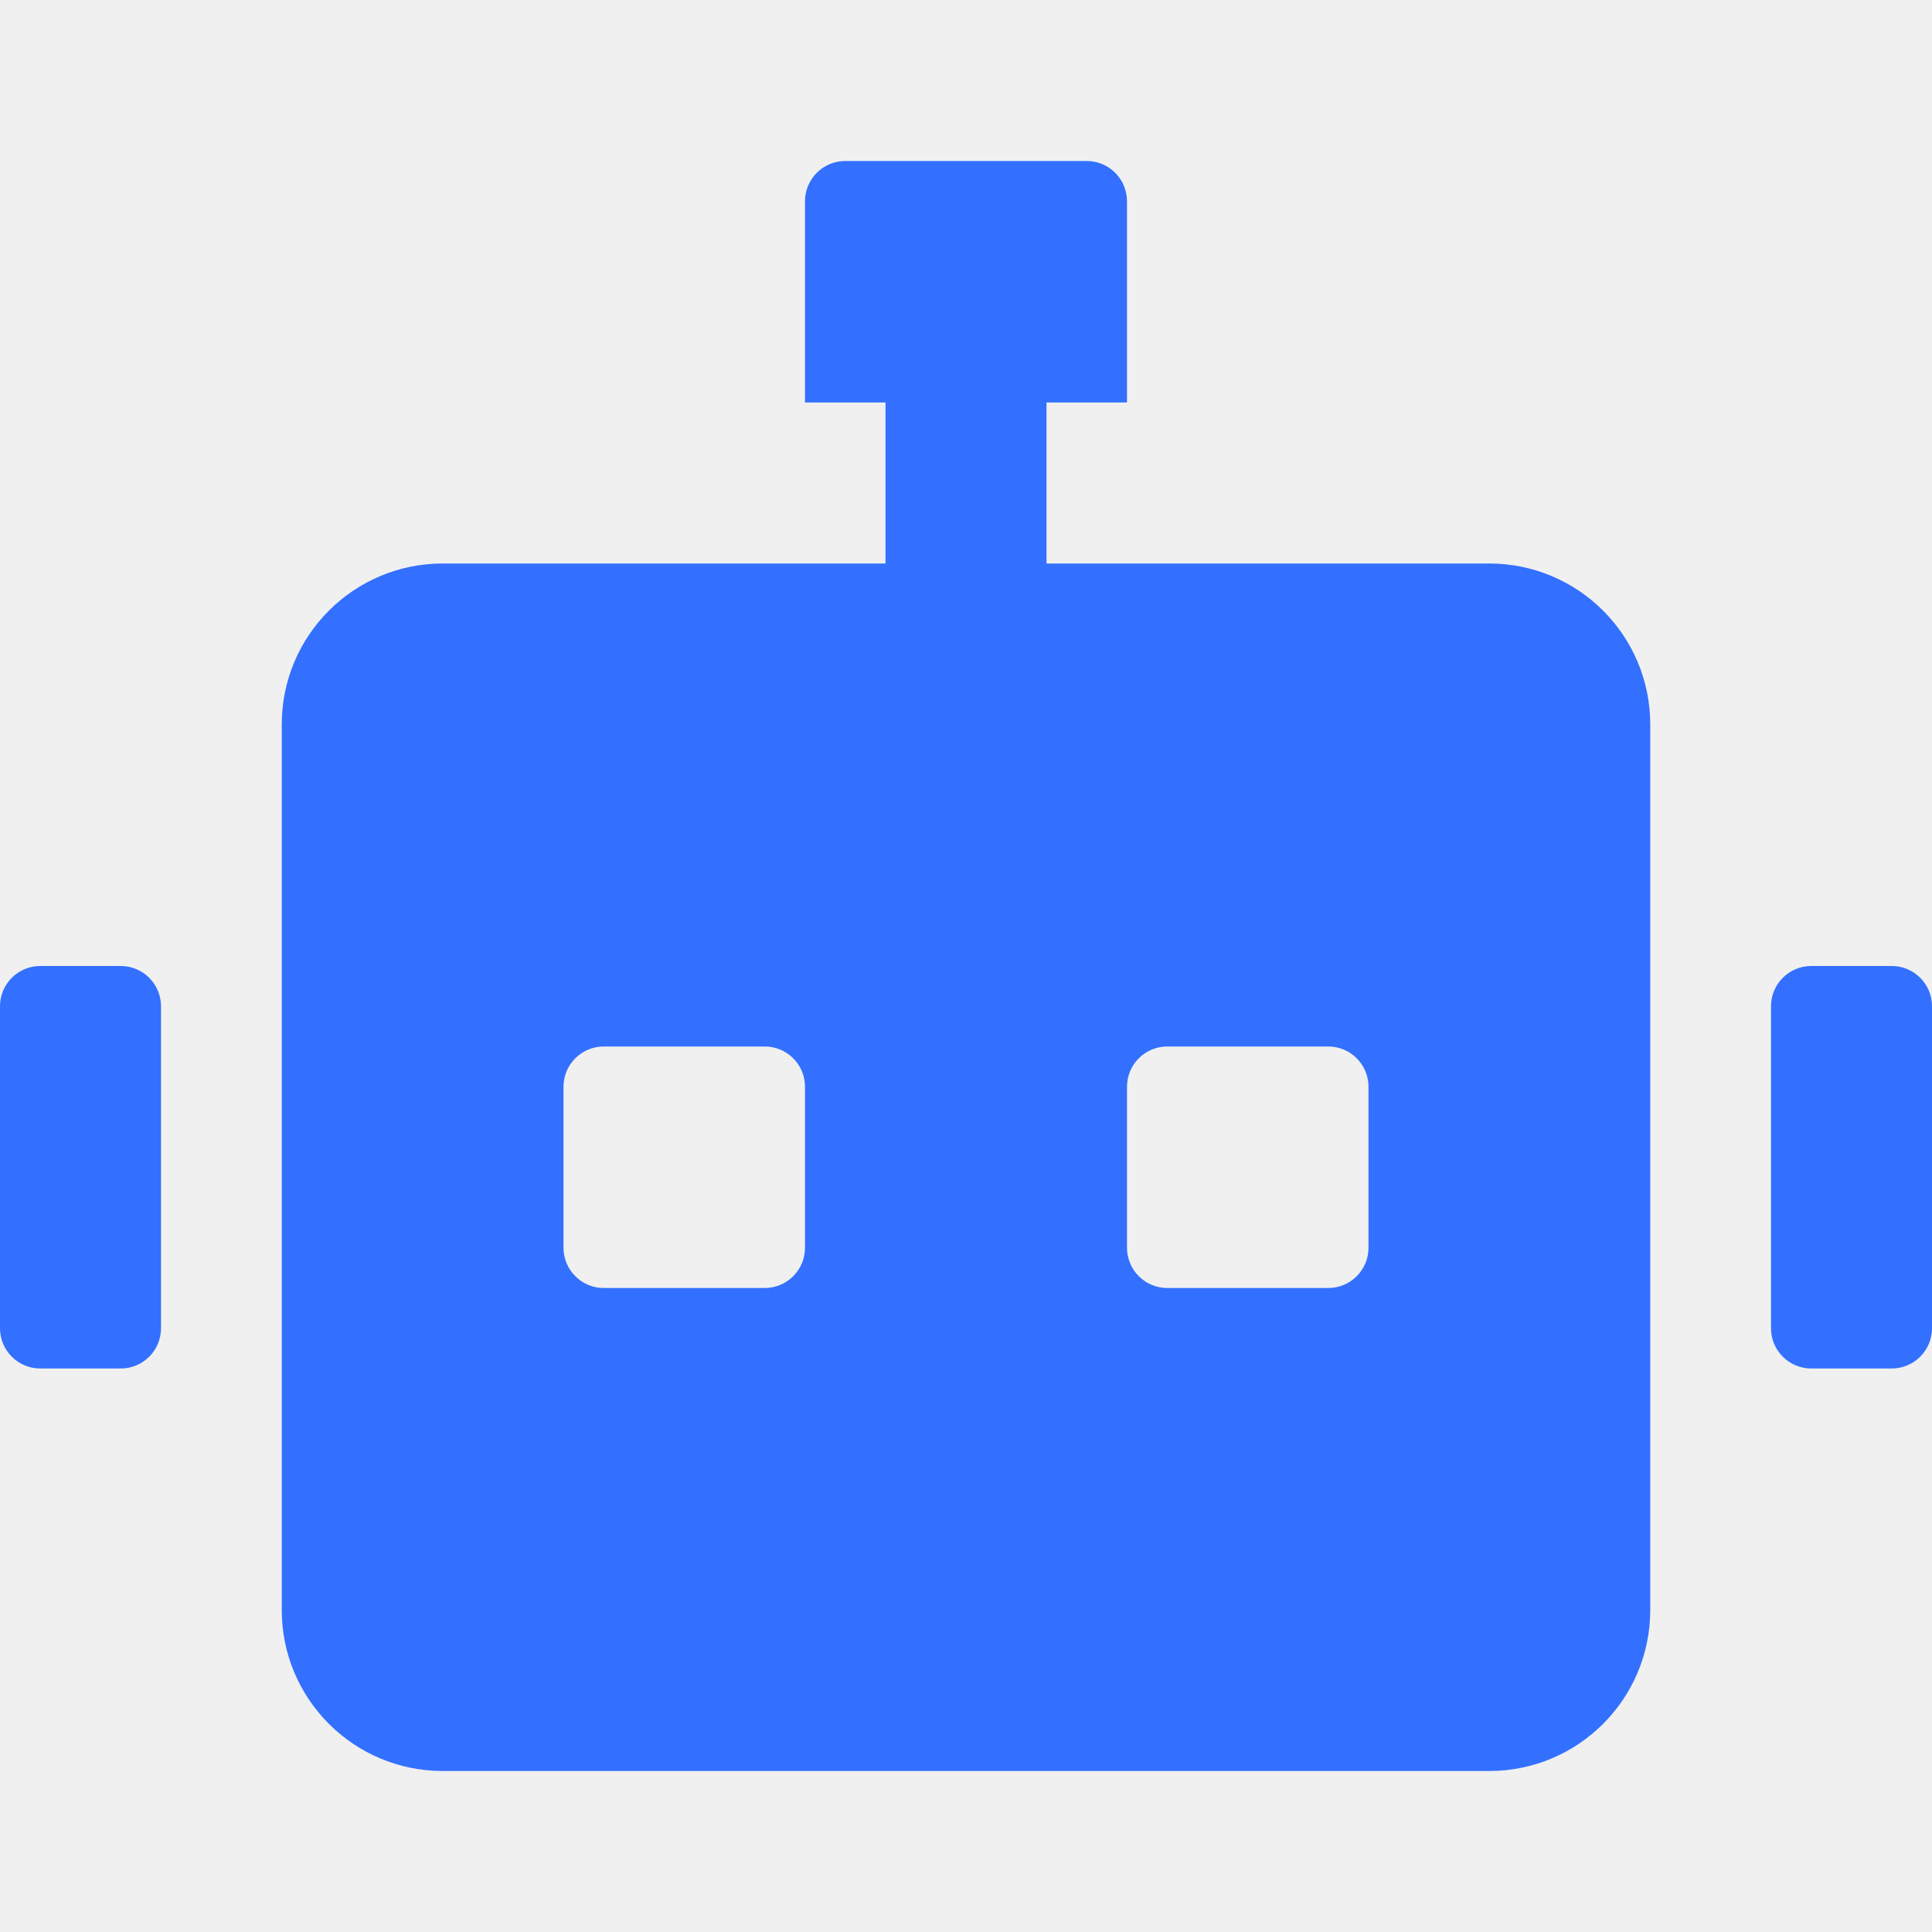
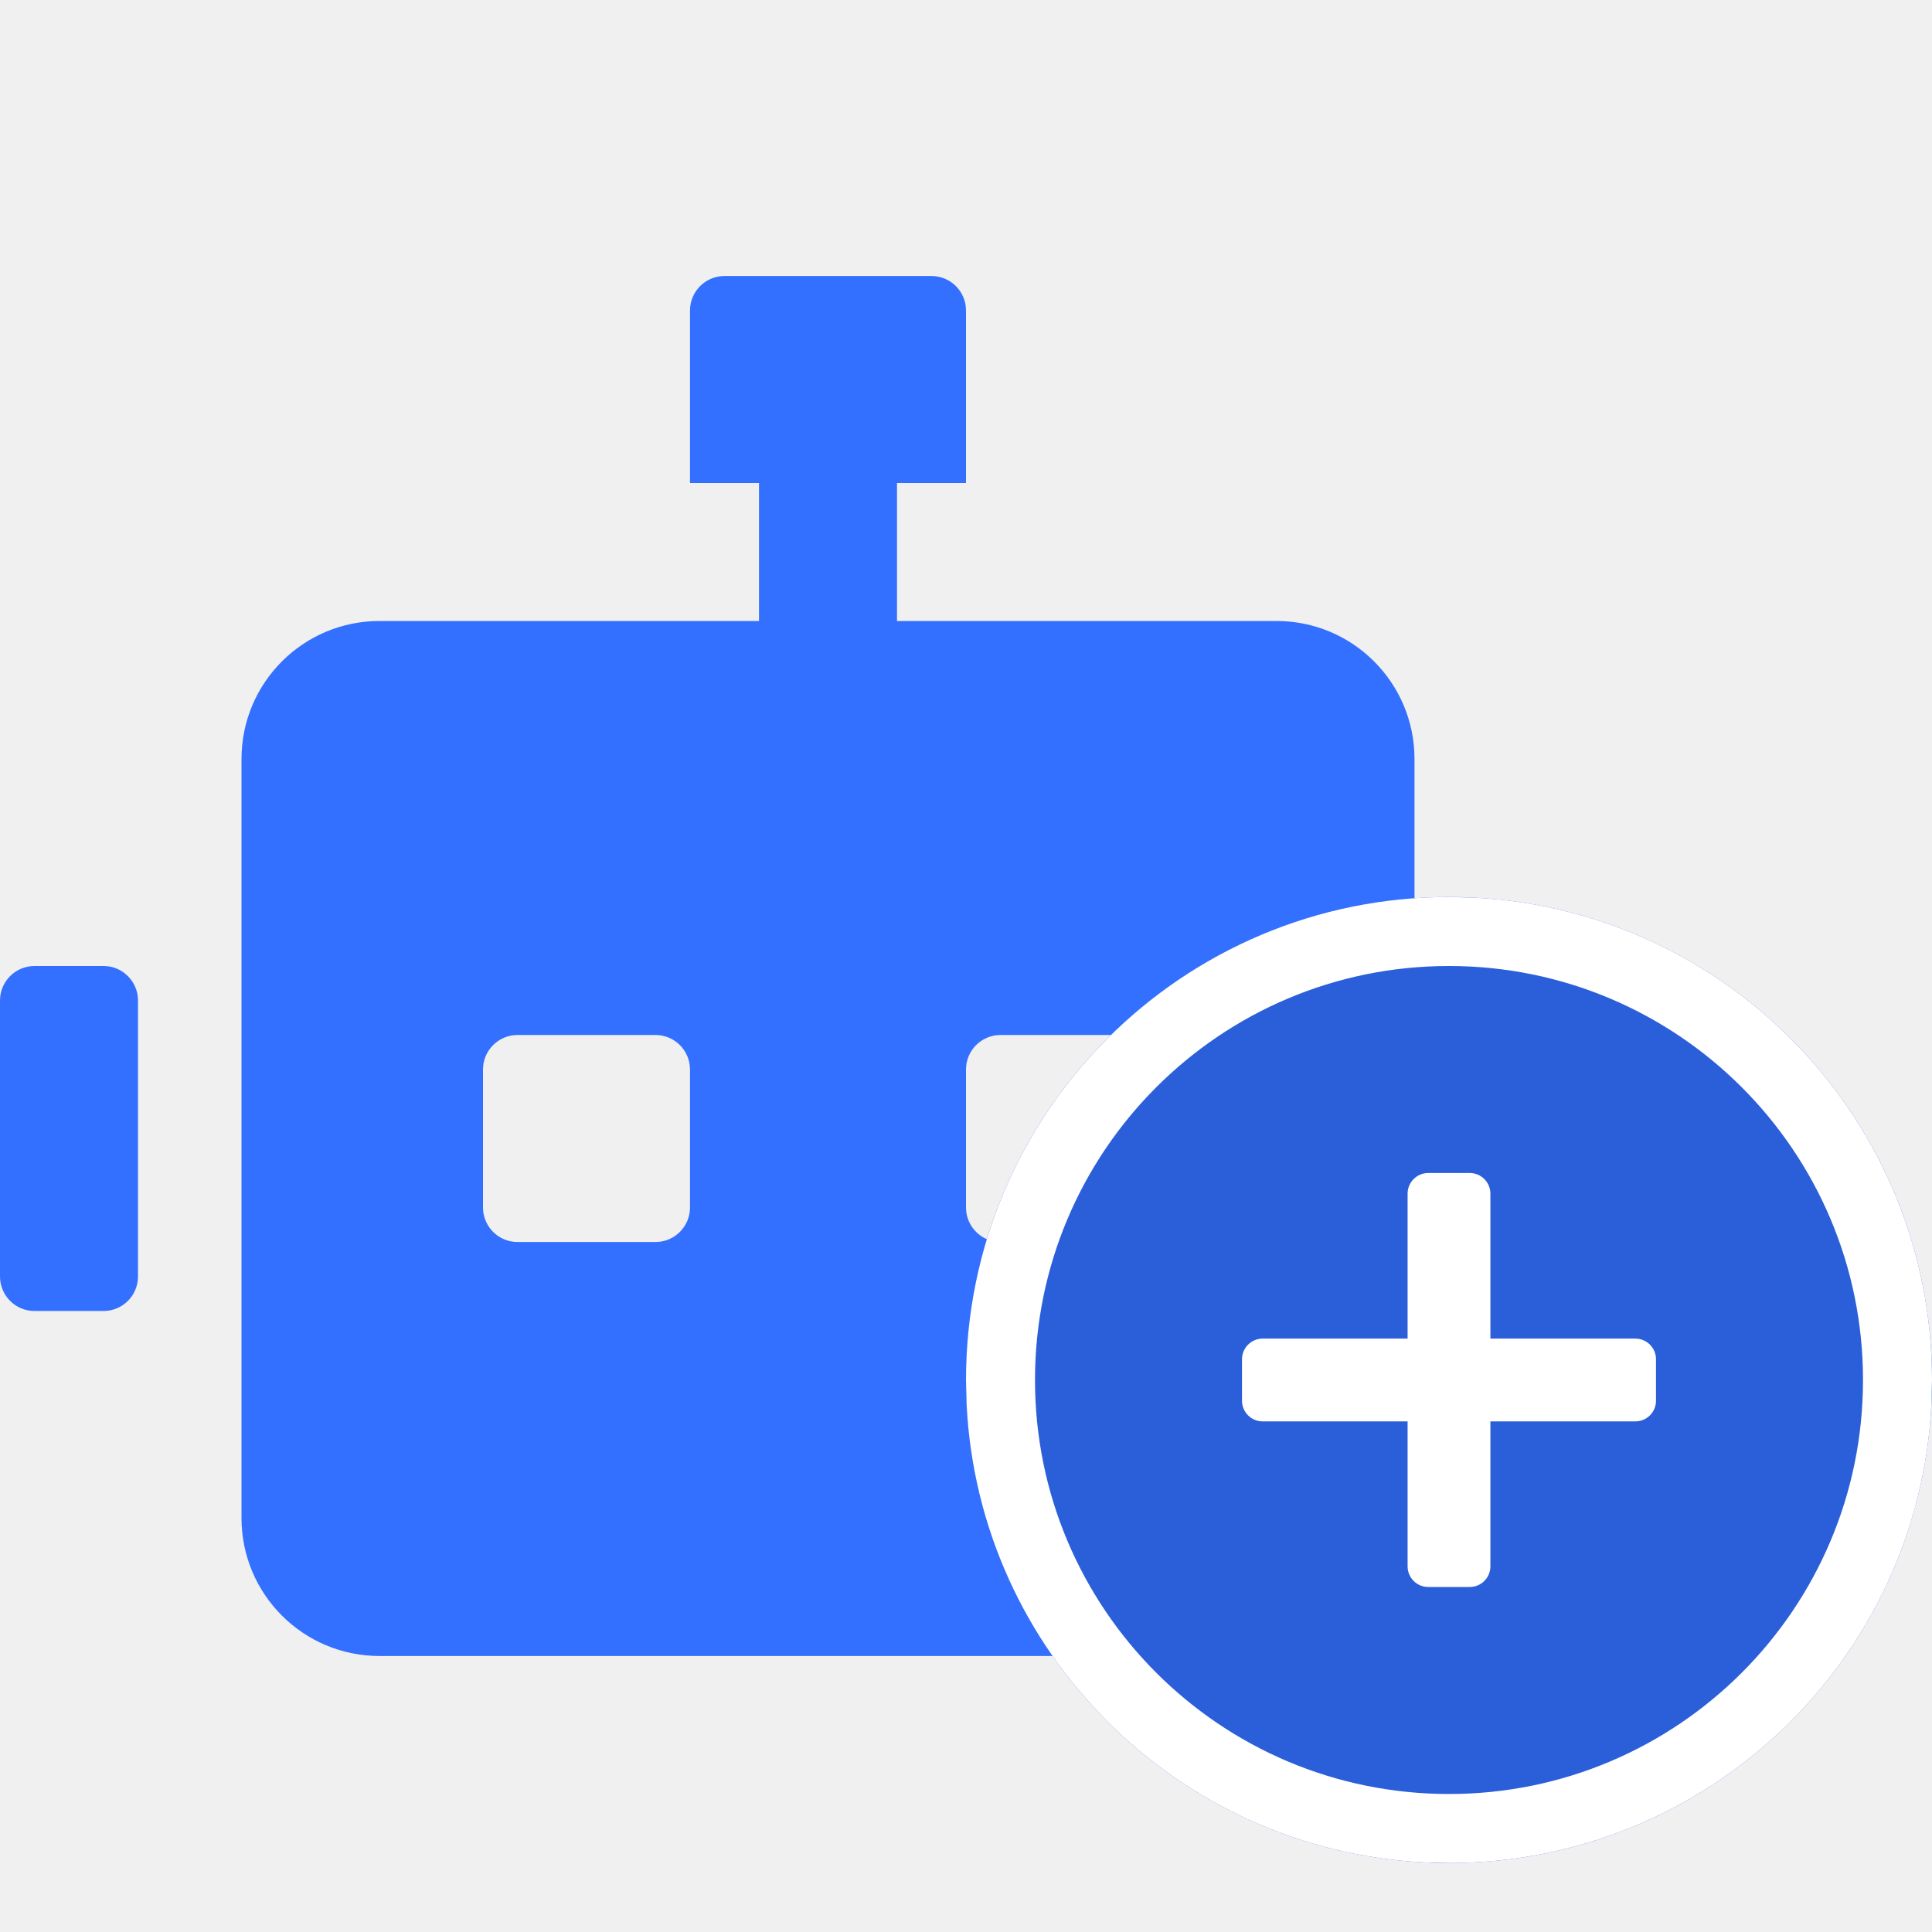
- <svg xmlns="http://www.w3.org/2000/svg" width="24" height="24" viewBox="0 0 24 24" fill="none">
-   <path d="M14 2.5C14 2.224 13.776 2 13.5 2H10.5C10.224 2 10 2.224 10 2.5V5H11V7H5.5C4.395 7 3.5 7.895 3.5 9V20C3.5 21.105 4.395 22 5.5 22H18.5C19.605 22 20.5 21.105 20.5 20V9C20.5 7.895 19.605 7 18.5 7H13V5H14V2.5ZM7 13.5C7 13.224 7.224 13 7.5 13H9.5C9.776 13 10 13.224 10 13.5V15.5C10 15.776 9.776 16 9.5 16H7.5C7.224 16 7 15.776 7 15.5V13.5ZM16.5 13C16.776 13 17 13.224 17 13.5V15.5C17 15.776 16.776 16 16.5 16H14.5C14.224 16 14 15.776 14 15.5V13.5C14 13.224 14.224 13 14.5 13H16.5Z" fill="#3370FF" />
-   <path d="M2 12.5C2 12.224 1.776 12 1.5 12H0.5C0.224 12 0 12.224 0 12.5V16.5C0 16.776 0.224 17 0.5 17H1.5C1.776 17 2 16.776 2 16.5V12.5Z" fill="#3370FF" />
-   <path d="M22 12.5C22 12.224 22.224 12 22.5 12H23.5C23.776 12 24 12.224 24 12.5V16.5C24 16.776 23.776 17 23.5 17H22.5C22.224 17 22 16.776 22 16.5V12.5Z" fill="#3370FF" />
+ <svg xmlns="http://www.w3.org/2000/svg" width="28" height="28" viewBox="0 0 28 28" fill="none">
+   <path d="M14 4.5C14 4.224 13.776 4 13.5 4H10.5C10.224 4 10 4.224 10 4.5V7H11V9H5.5C4.395 9 3.5 9.895 3.5 11V22C3.5 23.105 4.395 24 5.5 24H18.5C19.605 24 20.5 23.105 20.5 22V11C20.5 9.895 19.605 9 18.5 9H13V7H14V4.5ZM7 15.5C7 15.224 7.224 15 7.5 15H9.5C9.776 15 10 15.224 10 15.5V17.5C10 17.776 9.776 18 9.5 18H7.5C7.224 18 7 17.776 7 17.5V15.5ZM16.5 15C16.776 15 17 15.224 17 15.5V17.5C17 17.776 16.776 18 16.5 18H14.5C14.224 18 14 17.776 14 17.5V15.5C14 15.224 14.224 15 14.5 15H16.5Z" fill="#3370FF" />
+   <path d="M2 14.5C2 14.224 1.776 14 1.5 14H0.5C0.224 14 0 14.224 0 14.5V18.5C0 18.776 0.224 19 0.5 19H1.5C1.776 19 2 18.776 2 18.5V14.5Z" fill="#3370FF" />
+   <path d="M22 14.5C22 14.224 22.224 14 22.5 14H23.5C23.776 14 24 14.224 24 14.5V18.5C24 18.776 23.776 19 23.5 19H22.5C22.224 19 22 18.776 22 18.5V14.5Z" fill="#3370FF" />
+   <path d="M21 27C24.866 27 28 23.866 28 20C28 16.134 24.866 13 21 13C17.134 13 14 16.134 14 20C14 23.866 17.134 27 21 27Z" fill="#2B5FD9" />
+   <path d="M27 20C27 16.686 24.314 14 21 14C17.686 14 15 16.686 15 20C15 23.314 17.686 26 21 26V27L20.64 26.991C17.061 26.81 14.19 23.939 14.009 20.36L14 20C14 16.134 17.134 13 21 13L21.36 13.009C25.059 13.196 28 16.255 28 20L27.991 20.36C27.804 24.059 24.745 27 21 27V26C24.314 26 27 23.314 27 20Z" fill="white" />
+   <path d="M20.4 17.3C20.4 17.134 20.534 17 20.7 17H21.3C21.466 17 21.6 17.134 21.6 17.3V19.4H23.7C23.866 19.4 24 19.534 24 19.7V20.3C24 20.466 23.866 20.6 23.7 20.6H21.6V22.7C21.6 22.866 21.466 23 21.3 23H20.7C20.534 23 20.4 22.866 20.4 22.7V20.6H18.3C18.134 20.6 18 20.466 18 20.3V19.7C18 19.534 18.134 19.4 18.3 19.4H20.4V17.3Z" fill="white" />
</svg>
